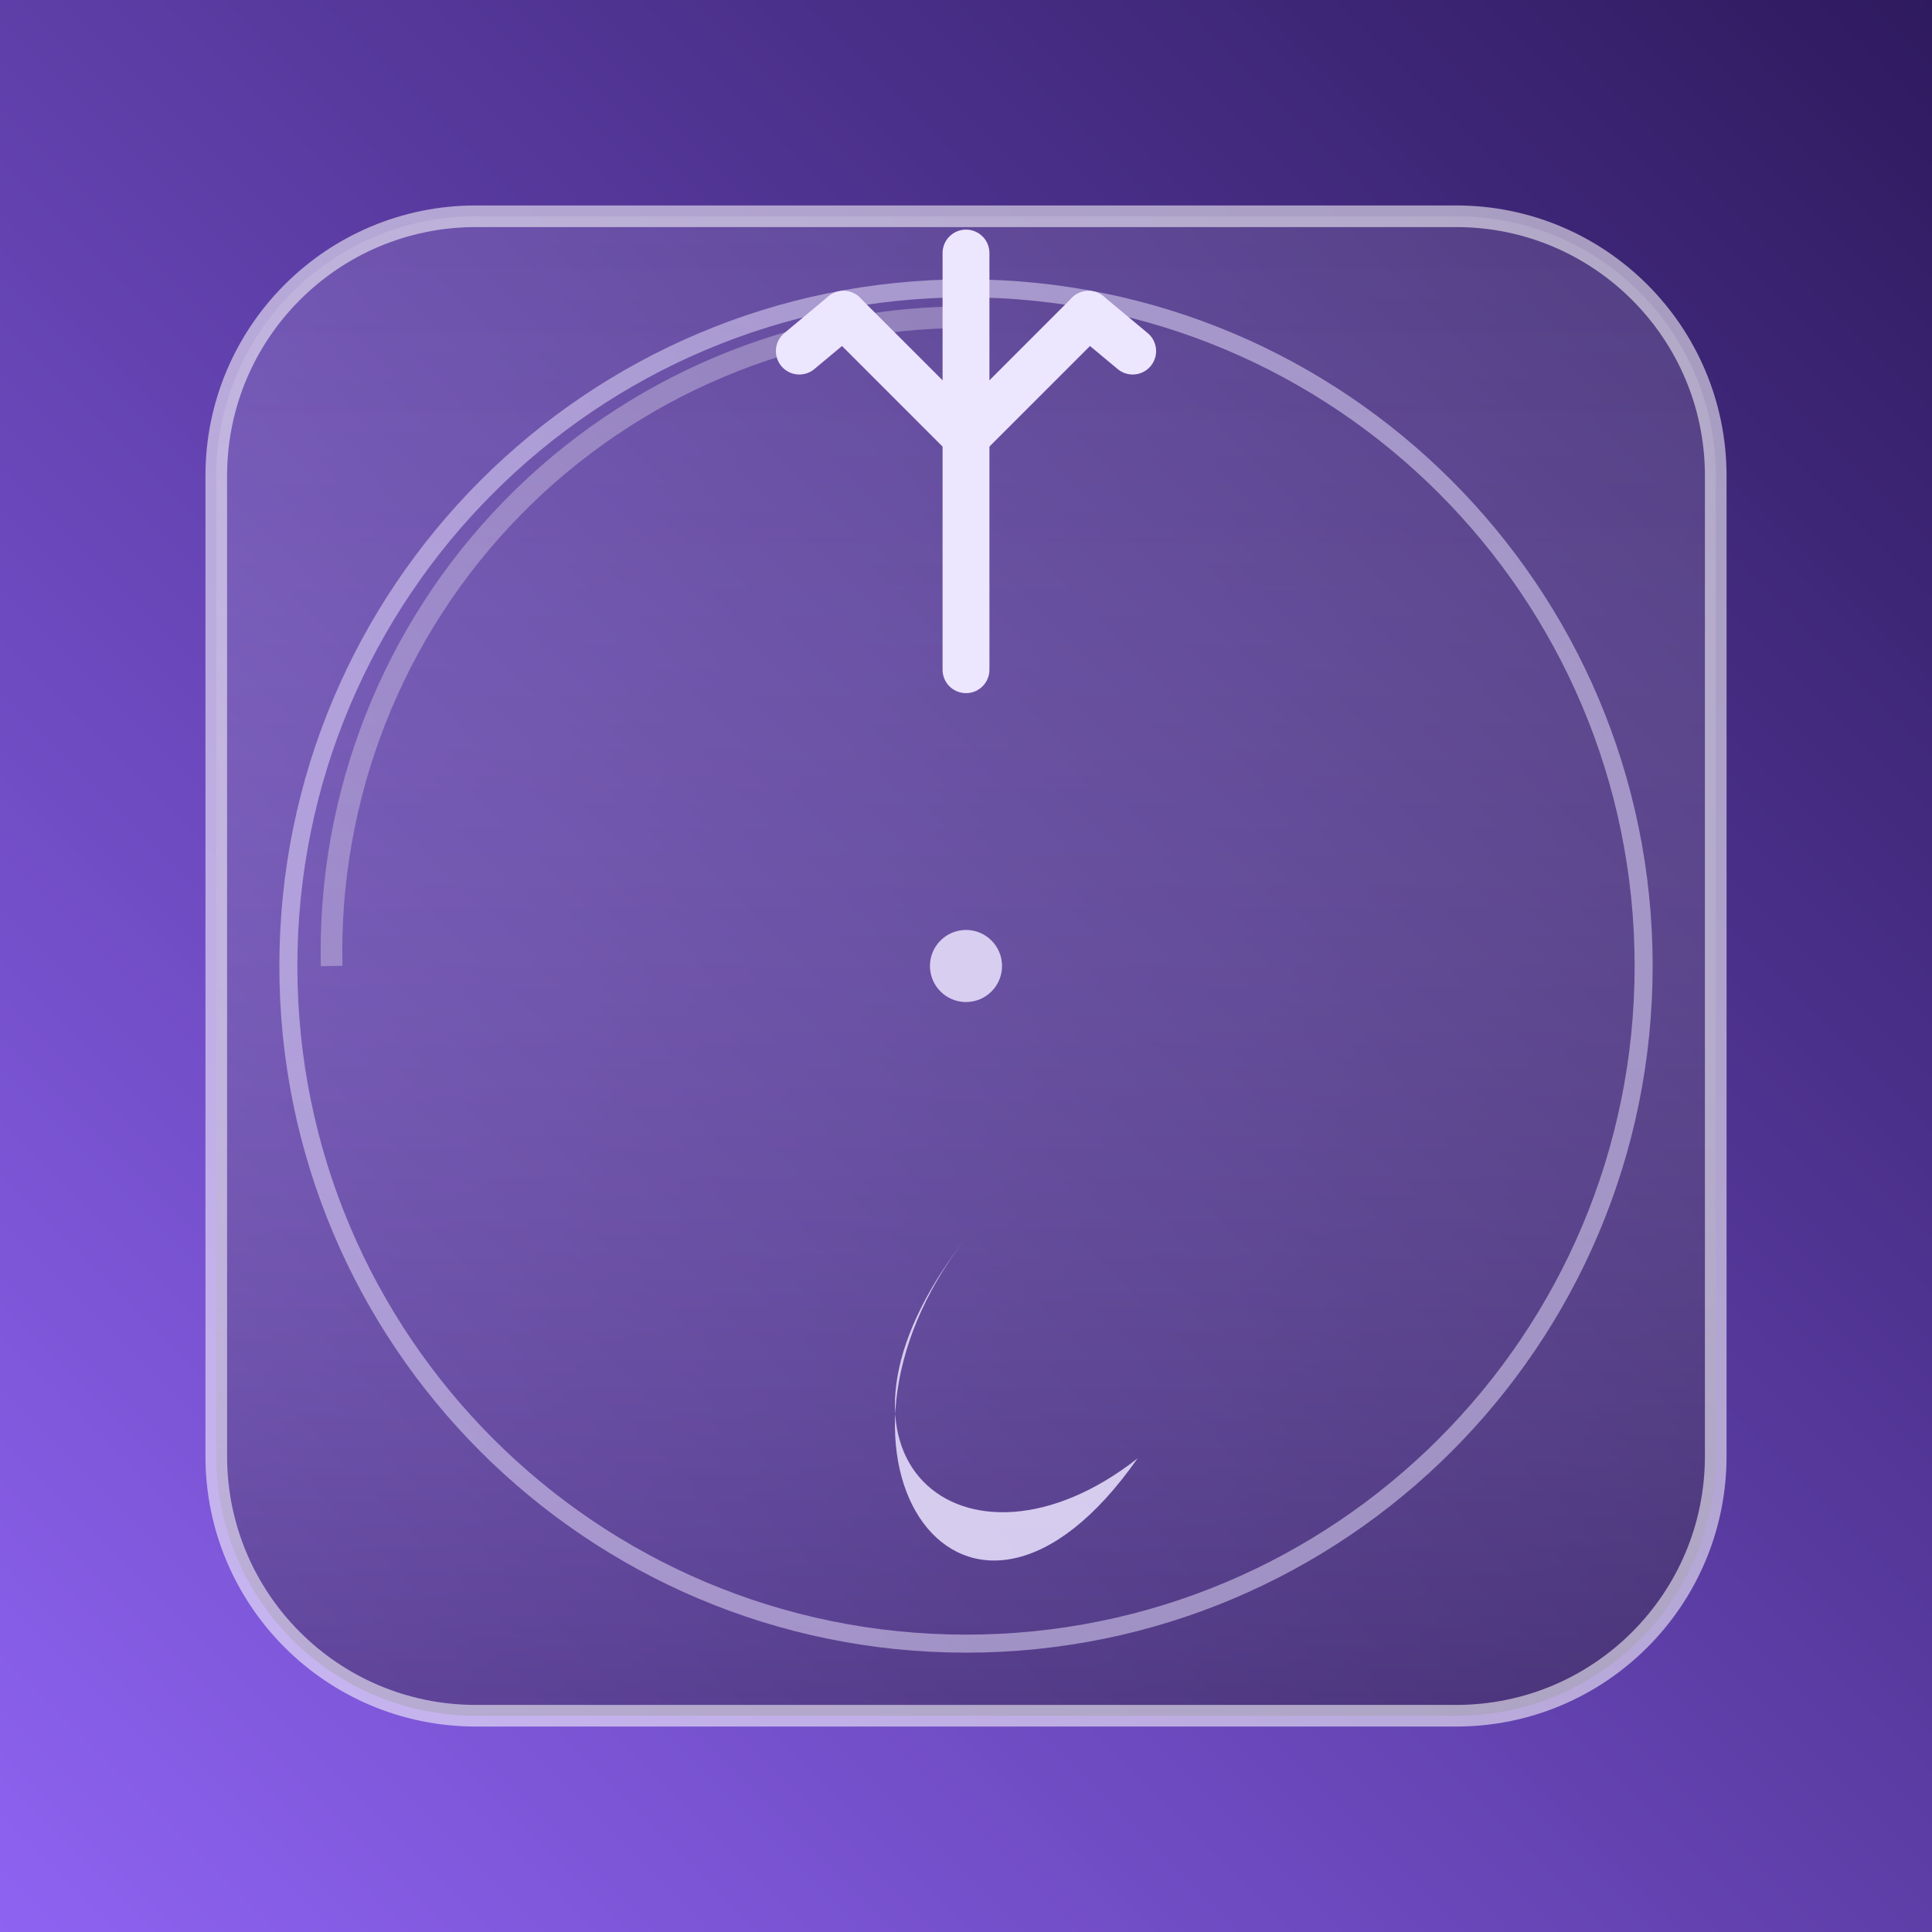
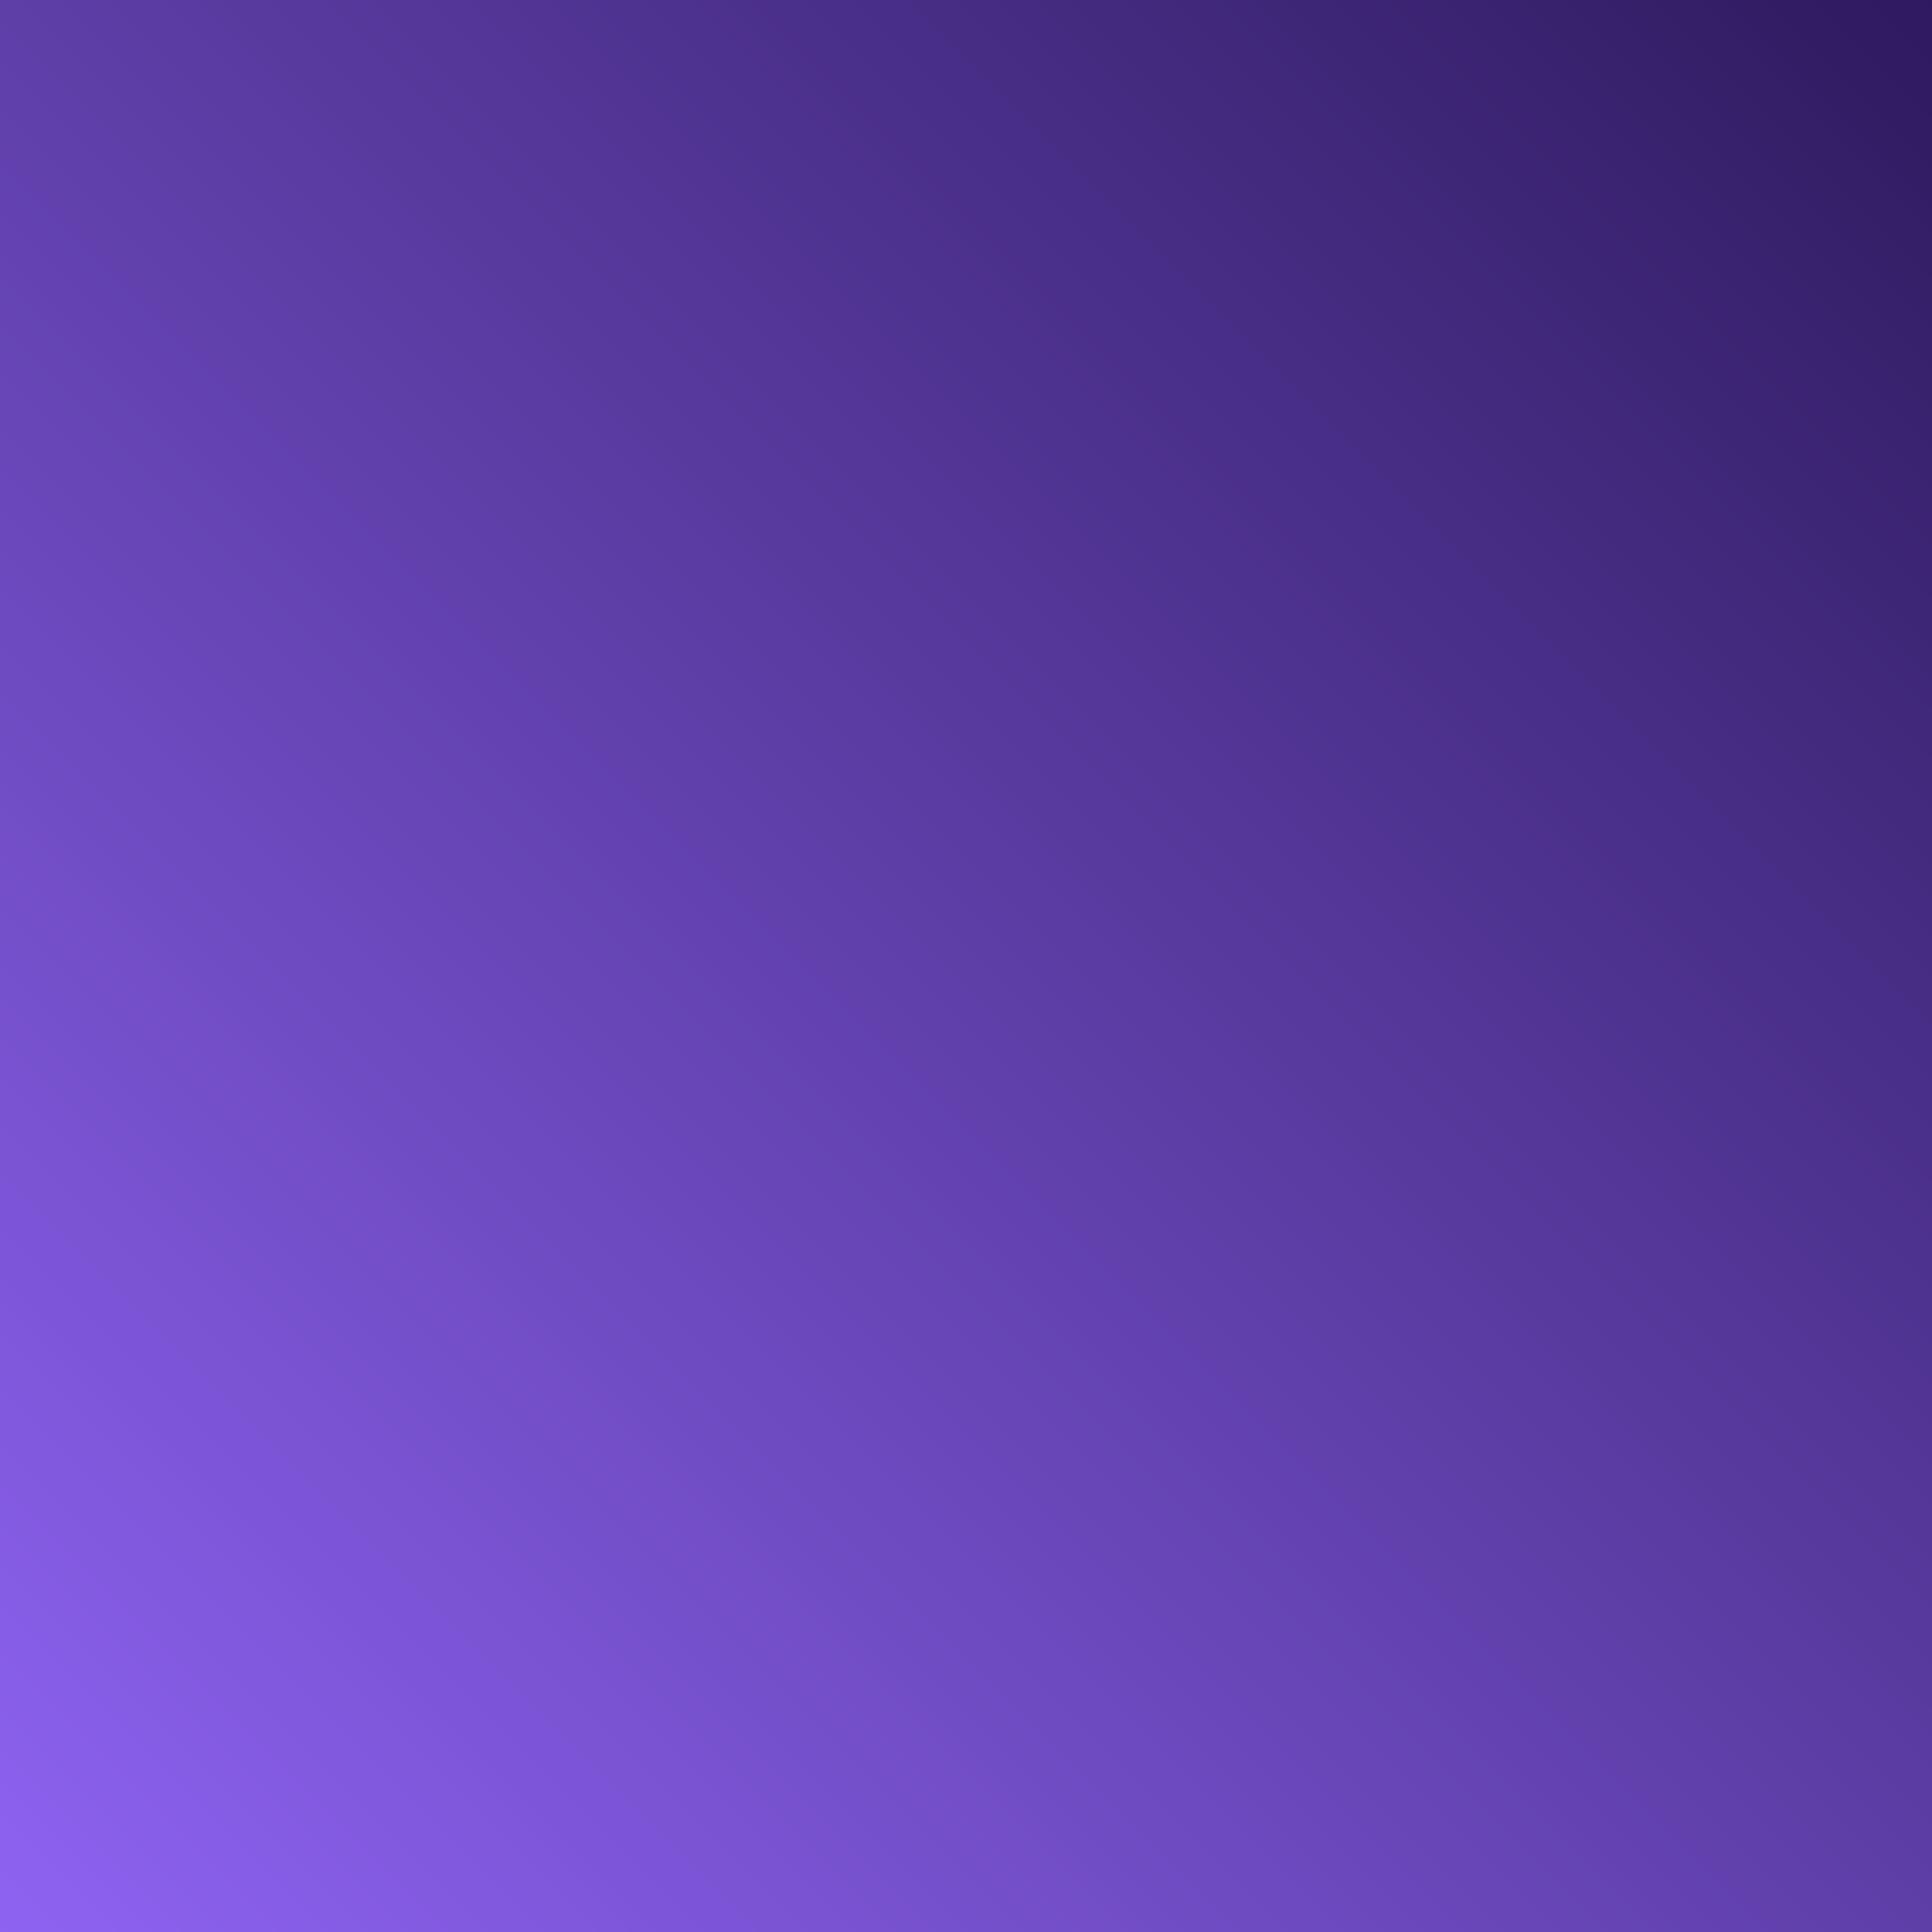
<svg xmlns="http://www.w3.org/2000/svg" viewBox="0 0 268 268" width="268" height="268">
  <defs>
    <linearGradient id="bg" x1="0" y1="1" x2="1" y2="0">
      <stop offset="0" stop-color="#8E63F2" />
      <stop offset="1" stop-color="#2E1A5E" />
    </linearGradient>
-     <linearGradient id="glass" x1="0" y1="0" x2="0" y2="1">
-       <stop offset="0" stop-color="#FFFFFF" stop-opacity="0.12" />
-       <stop offset="1" stop-color="#1E1C18" stop-opacity="0.34" />
-     </linearGradient>
  </defs>
  <rect width="268" height="268" fill="url(#bg)" />
-   <rect x="30" y="30" width="208" height="208" rx="36" fill="url(#glass)" stroke="#FFFFFF" stroke-opacity="0.55" stroke-width="3" />
-   <path d="M46,134 A88 88 0 0 1 134,44" fill="none" stroke="#FFFFFF" stroke-opacity="0.30" stroke-width="3" />
-   <circle cx="134" cy="134" r="94" fill="none" stroke="#EDE6FF" stroke-opacity="0.5" stroke-width="2.5" />
-   <g stroke="#EDE6FF" stroke-width="6.5" stroke-linecap="round">
-     <line x1="134" y1="92.9" x2="134" y2="35.1" />
-     <line x1="134" y1="60.6" x2="117" y2="43.6" />
-     <line x1="134" y1="60.6" x2="151" y2="43.6" />
-     <line x1="117" y1="43.6" x2="110.88" y2="48.7" />
-     <line x1="151" y1="43.6" x2="157.12" y2="48.7" />
-   </g>
-   <path d="M134 171.7 C110.2 202.3,134 221, 157.8 202.3 C134 236.3, 110.2 202.3, 134 171.7 Z" fill="#EDE6FF" fill-opacity="0.84" />
-   <circle cx="134" cy="134" r="5" fill="#EDE6FF" fill-opacity="0.84" />
</svg>
